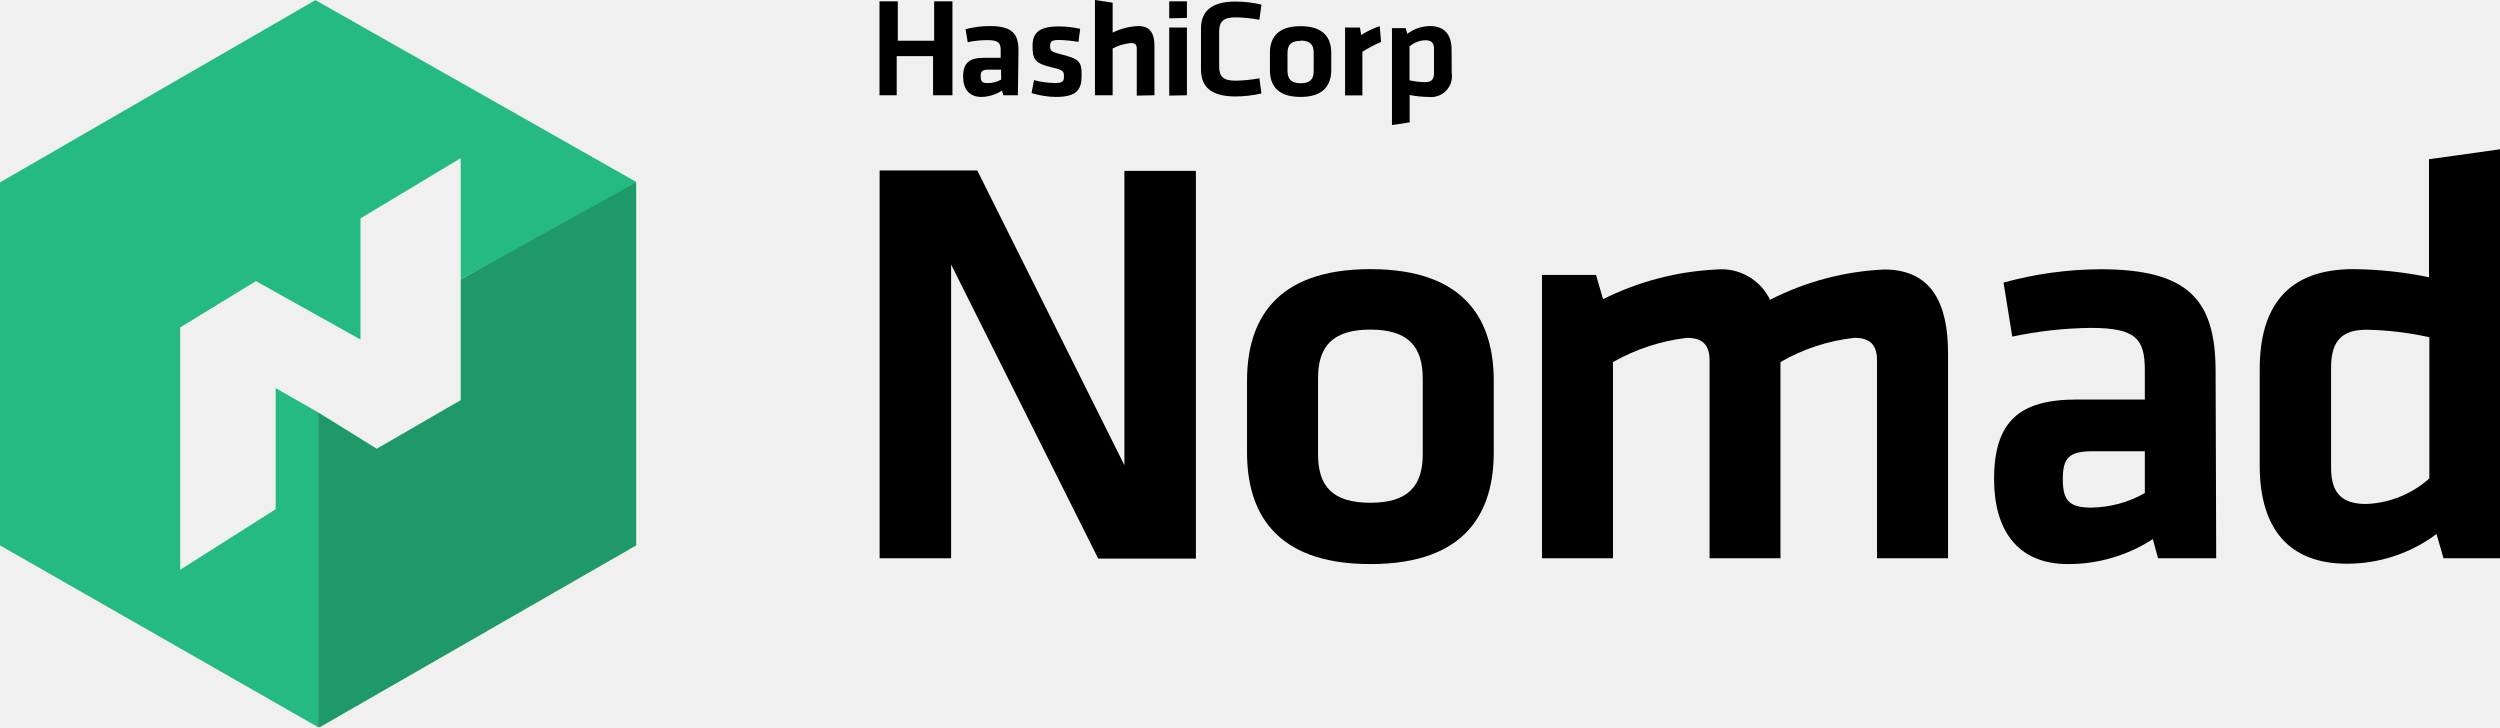
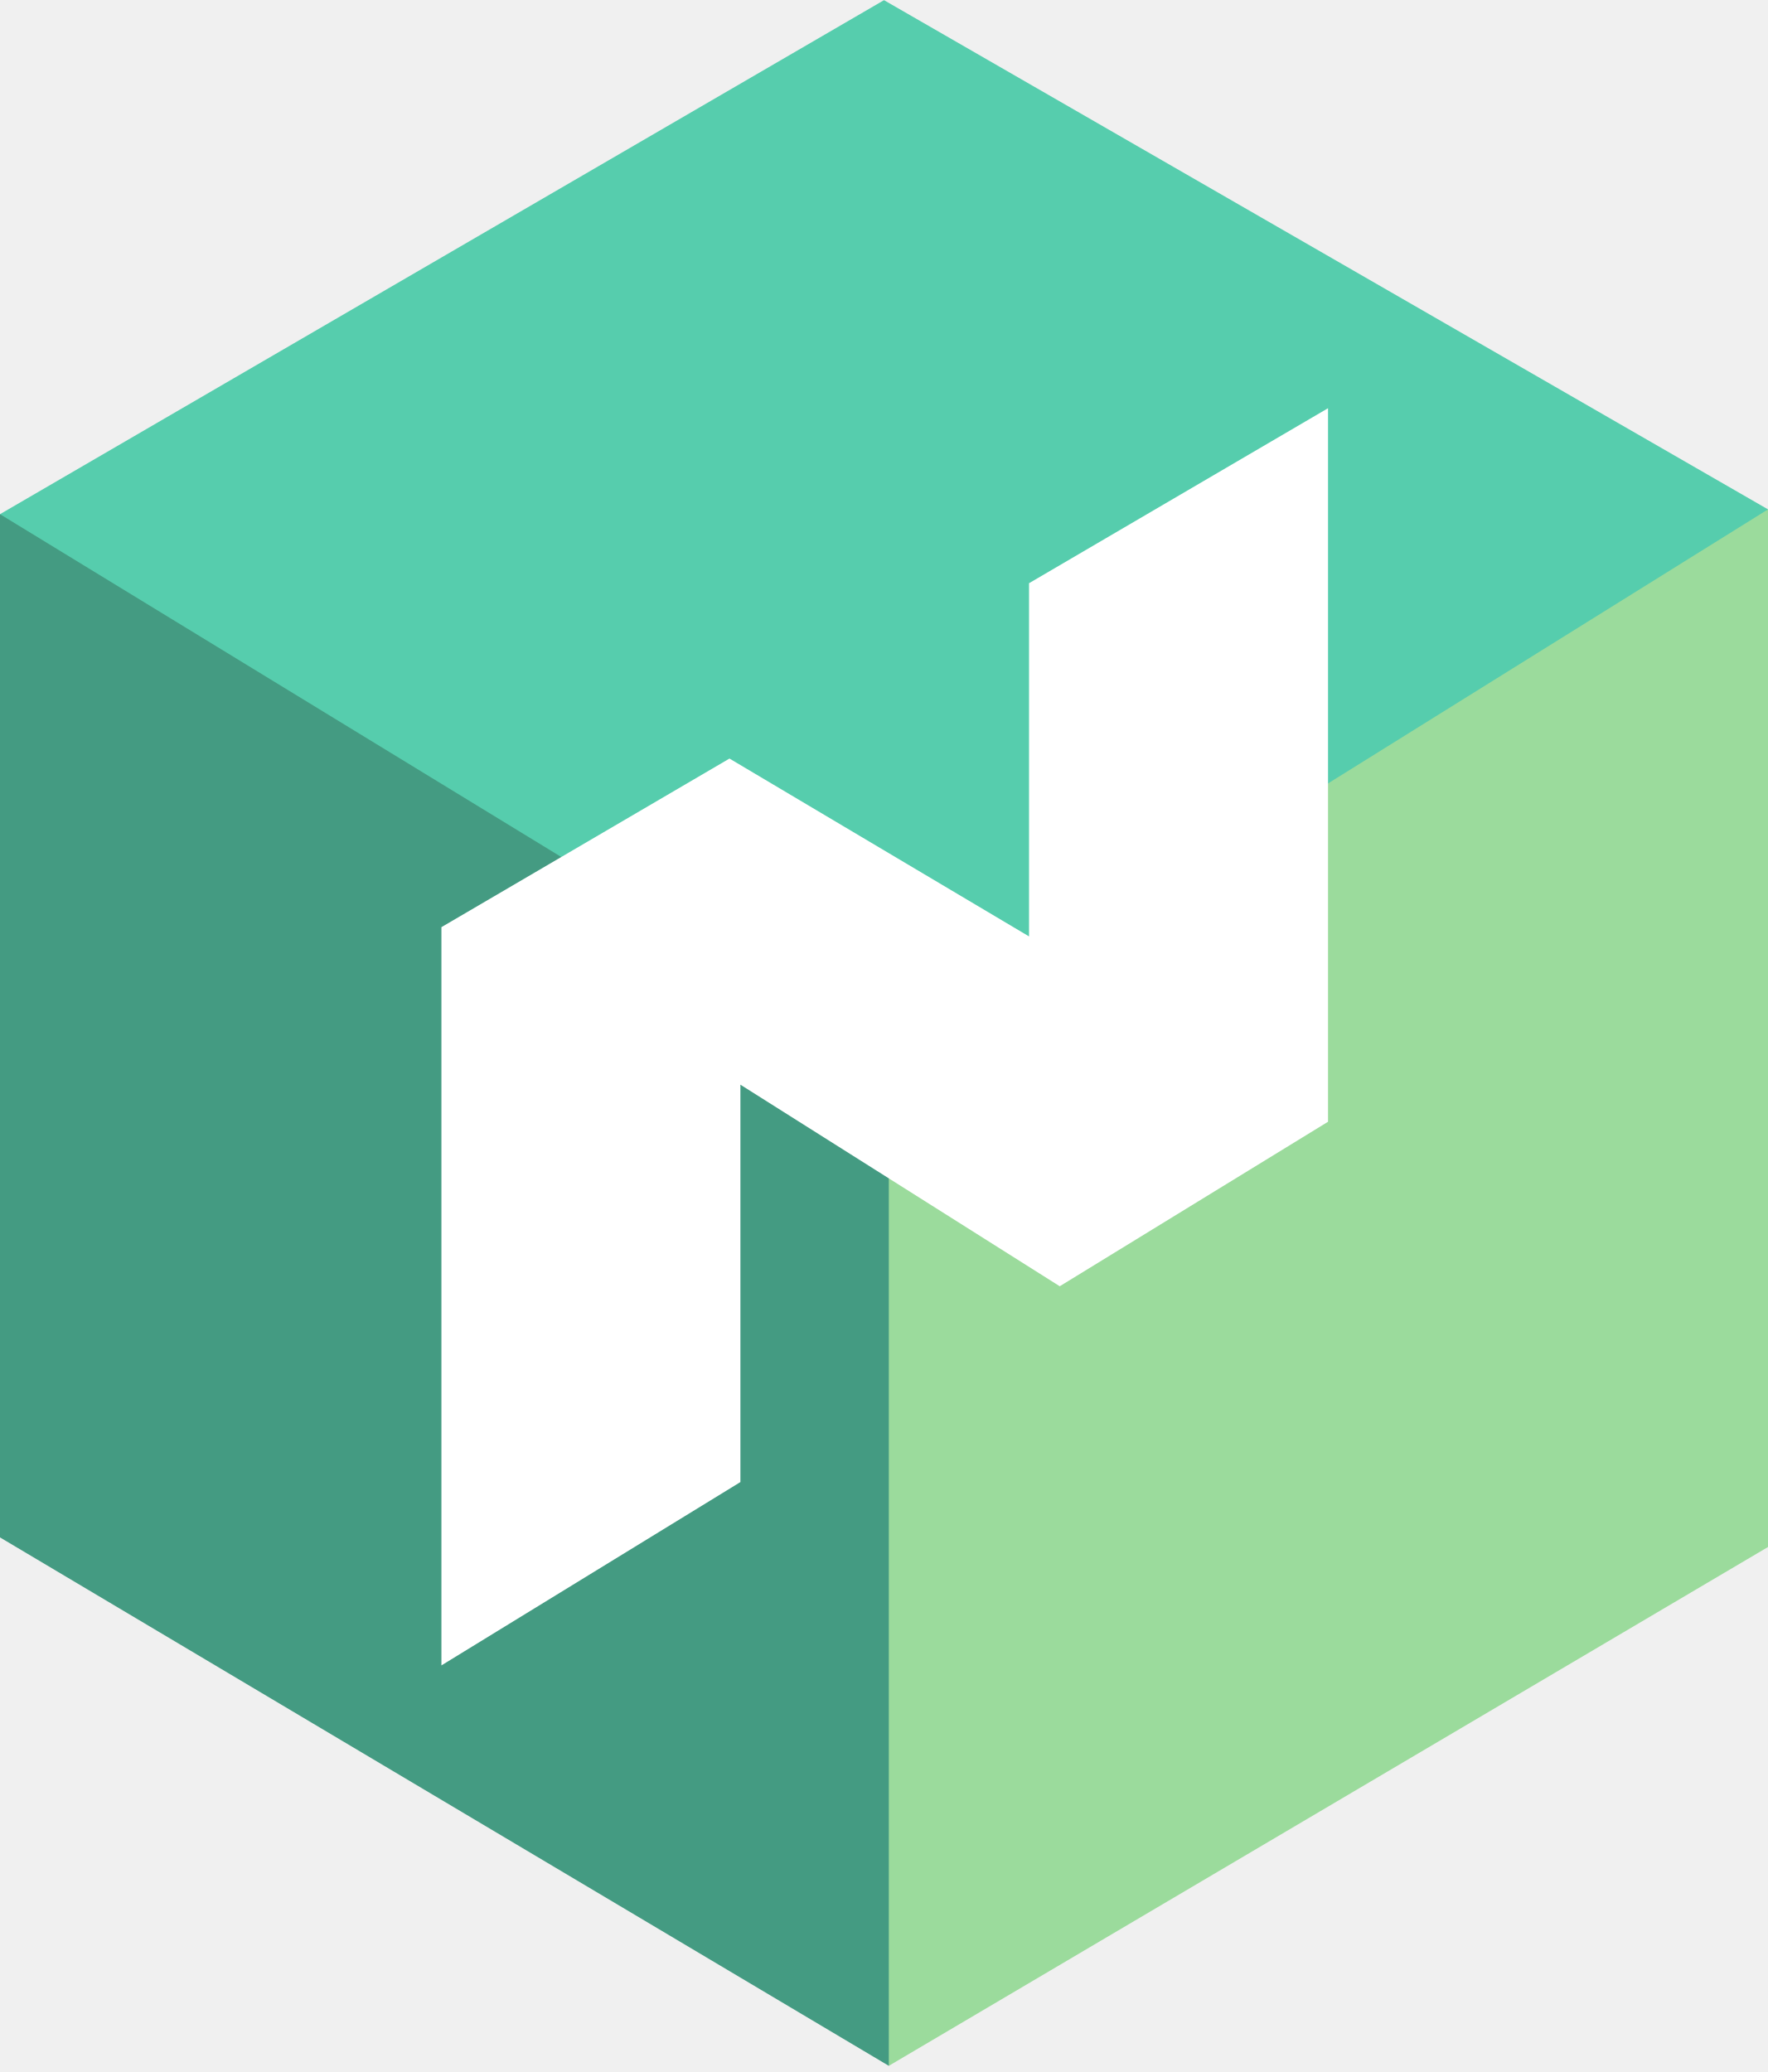
- <svg xmlns="http://www.w3.org/2000/svg" viewBox="0 0 206.31 60.01">
-   <defs>
-     <style>.cls-1{fill:#1f9967;}.cls-2{fill:#25ba81;}</style>
-   </defs>
-   <g id="Layer_2" data-name="Layer 2">
-     <g id="Logo">
-       <path d="M78.49,21.83V46.07h-5.9v-32h8.06L92.79,38.39V14.1h5.9v32H90.63Z" />
-       <path d="M113.09,46.55c-8,0-10.18-4.42-10.18-9.22V31.43c0-4.8,2.16-9.22,10.18-9.22s10.18,4.42,10.18,9.22v5.91C123.27,42.13,121.11,46.55,113.09,46.55Zm0-19.35c-3.12,0-4.32,1.39-4.32,4v6.29c0,2.64,1.2,4,4.32,4s4.32-1.39,4.32-4V31.24C117.41,28.6,116.21,27.2,113.09,27.2Z" />
-       <path d="M141.08,46.07V29.75c0-1.25-.53-1.87-1.87-1.87a16.16,16.16,0,0,0-6.1,2V46.07h-5.86V22.69h4.46l.58,2a23.43,23.43,0,0,1,9.36-2.45,4.44,4.44,0,0,1,4.42,2.5,23,23,0,0,1,9.41-2.5c3.89,0,5.28,2.74,5.28,6.91V46.07H154.9V29.75c0-1.25-.53-1.87-1.87-1.87a15.5,15.5,0,0,0-6.1,2V46.07Z" />
-       <path d="M182.89,46.07h-4.8l-.43-1.58a12.79,12.79,0,0,1-7,2.06c-4.27,0-6.1-2.93-6.1-7,0-4.75,2.06-6.58,6.82-6.58H177V30.56c0-2.59-.72-3.5-4.46-3.5a32.71,32.71,0,0,0-6.48.72l-.72-4.46a30.52,30.52,0,0,1,8-1.1c7.34,0,9.5,2.59,9.5,8.45ZM177,37.24h-4.32c-1.92,0-2.45.53-2.45,2.3s.53,2.35,2.35,2.35a9.2,9.2,0,0,0,4.42-1.2Z" />
-       <path d="M186.48,30.47c0-5.18,2.3-8.26,7.73-8.26a32.22,32.22,0,0,1,6.24.67V13.14l5.86-.82V46.07h-4.66l-.58-2a12.31,12.31,0,0,1-7.39,2.45c-4.7,0-7.2-2.79-7.2-8.11Zm14-2.64a26,26,0,0,0-5.18-.62c-2.11,0-2.93,1-2.93,3.12v8.26c0,1.92.72,3,2.88,3a8.28,8.28,0,0,0,5.23-2.11Z" />
-       <path d="M77,7.86V4.63h-3V7.86H72.58V.11h1.51V3.36h3V.11h1.51V7.86Zm7,0h-1.2l-.11-.38A3.28,3.28,0,0,1,81,8c-1.06,0-1.52-.7-1.52-1.66,0-1.14.51-1.57,1.7-1.57h1.4V4.15c0-.62-.18-.84-1.11-.84a8.46,8.46,0,0,0-1.61.17l-.18-1.07a7.89,7.89,0,0,1,2-.26c1.83,0,2.37.62,2.37,2ZM82.61,5.75H81.54c-.48,0-.61.13-.61.55s.13.56.59.56a2.37,2.37,0,0,0,1.1-.29ZM87.13,8a7.12,7.12,0,0,1-2-.32l.2-1.07a6.77,6.77,0,0,0,1.73.24c.65,0,.74-.14.74-.56s-.07-.52-1-.73c-1.42-.33-1.59-.68-1.59-1.76s.51-1.62,2.18-1.62a8,8,0,0,1,1.75.2L89,3.46a10.66,10.66,0,0,0-1.6-.16c-.63,0-.74.14-.74.48s0,.48.82.68c1.63.41,1.78.62,1.78,1.77S88.88,8,87.13,8Zm6.68-.11V4c0-.3-.13-.45-.47-.45A4.14,4.14,0,0,0,91.82,4V7.86H90.36V0l1.46.22V2.69a5.31,5.31,0,0,1,2.13-.54c1,0,1.32.65,1.32,1.65V7.86Zm2.68-6.38V.11h1.46V1.48Zm0,6.38V2.27h1.46V7.86Zm2.62-5.54c0-1.4.85-2.22,2.83-2.22a9.37,9.37,0,0,1,2.16.25l-.17,1.25a12.21,12.21,0,0,0-1.95-.2c-1,0-1.37.34-1.37,1.16V5.5c0,.81.33,1.16,1.37,1.16a12.21,12.21,0,0,0,1.95-.2l.17,1.25a9.37,9.37,0,0,1-2.16.25c-2,0-2.83-.81-2.83-2.22ZM107.33,8c-2,0-2.53-1.06-2.53-2.2V4.36c0-1.15.54-2.2,2.53-2.2s2.53,1.06,2.53,2.2V5.77C109.86,6.92,109.32,8,107.33,8Zm0-4.63c-.78,0-1.08.33-1.08,1v1.5c0,.63.3,1,1.08,1s1.08-.33,1.08-1V4.31C108.4,3.68,108.11,3.35,107.33,3.35Zm6.64.09a11.57,11.57,0,0,0-1.54.81v3.6H111V2.27h1.23l.1.62a6.63,6.63,0,0,1,1.53-.73ZM119.8,6a1.73,1.73,0,0,1-1.92,2,8.36,8.36,0,0,1-1.55-.16V10.1l-1.46.22v-8H116l.14.47A3.15,3.15,0,0,1,118,2.15c1.17,0,1.79.67,1.79,1.94Zm-3.48.63a6.72,6.72,0,0,0,1.29.15c.53,0,.73-.24.73-.75v-2c0-.46-.18-.71-.72-.71a2.11,2.11,0,0,0-1.3.51Z" />
-       <polygon class="cls-1" points="38.02 23.07 38.02 33.02 31.09 37.03 26.25 34.03 26.25 60.01 26.39 60.01 52.5 45.01 52.5 15.05 52.01 15.04 38.02 23.07" />
-       <polygon class="cls-2" points="26.03 0.01 0 15.05 17.56 25.37 21.12 23.2 29.75 28.02 29.75 18.02 38.02 13.05 38.02 23.07 52.5 15.05 52.5 15.01 26.03 0.01" />
-       <polygon class="cls-2" points="22.75 32.03 22.75 42.02 14.87 47.02 14.87 27.02 17.86 25.19 0.15 15.05 0 15.05 0 45.01 26.25 60.01 26.25 34.03 22.75 32.03" />
-     </g>
+ <svg xmlns="http://www.w3.org/2000/svg" width="2133" height="2500" viewBox="0 0 256 300">
+   <g fill="none" fill-rule="evenodd">
+     <path d="M0 74.435v148.174l128.696 76.521 2.987-4.757-2.987-143.808L4.425 74.523 0 74.435" fill="#449B82" />
+     <path d="M256 73.739V224l-127.304 75.13V150.565l122.641-76.713 4.663-.113" fill="#9BDB9C" />
+     <path d="M128 0l128 73.739-127.304 79.305L0 74.435 128 0" fill="#56CDAD" />
+     <path d="M192.293 59.091l-43.292 25.341v51.148l-43.376-25.757-41.709 24.415v106.906l43.292-26.549V157.05l46.239 29.19 38.846-23.822V59.091" fill="#FFF" />
  </g>
</svg>
